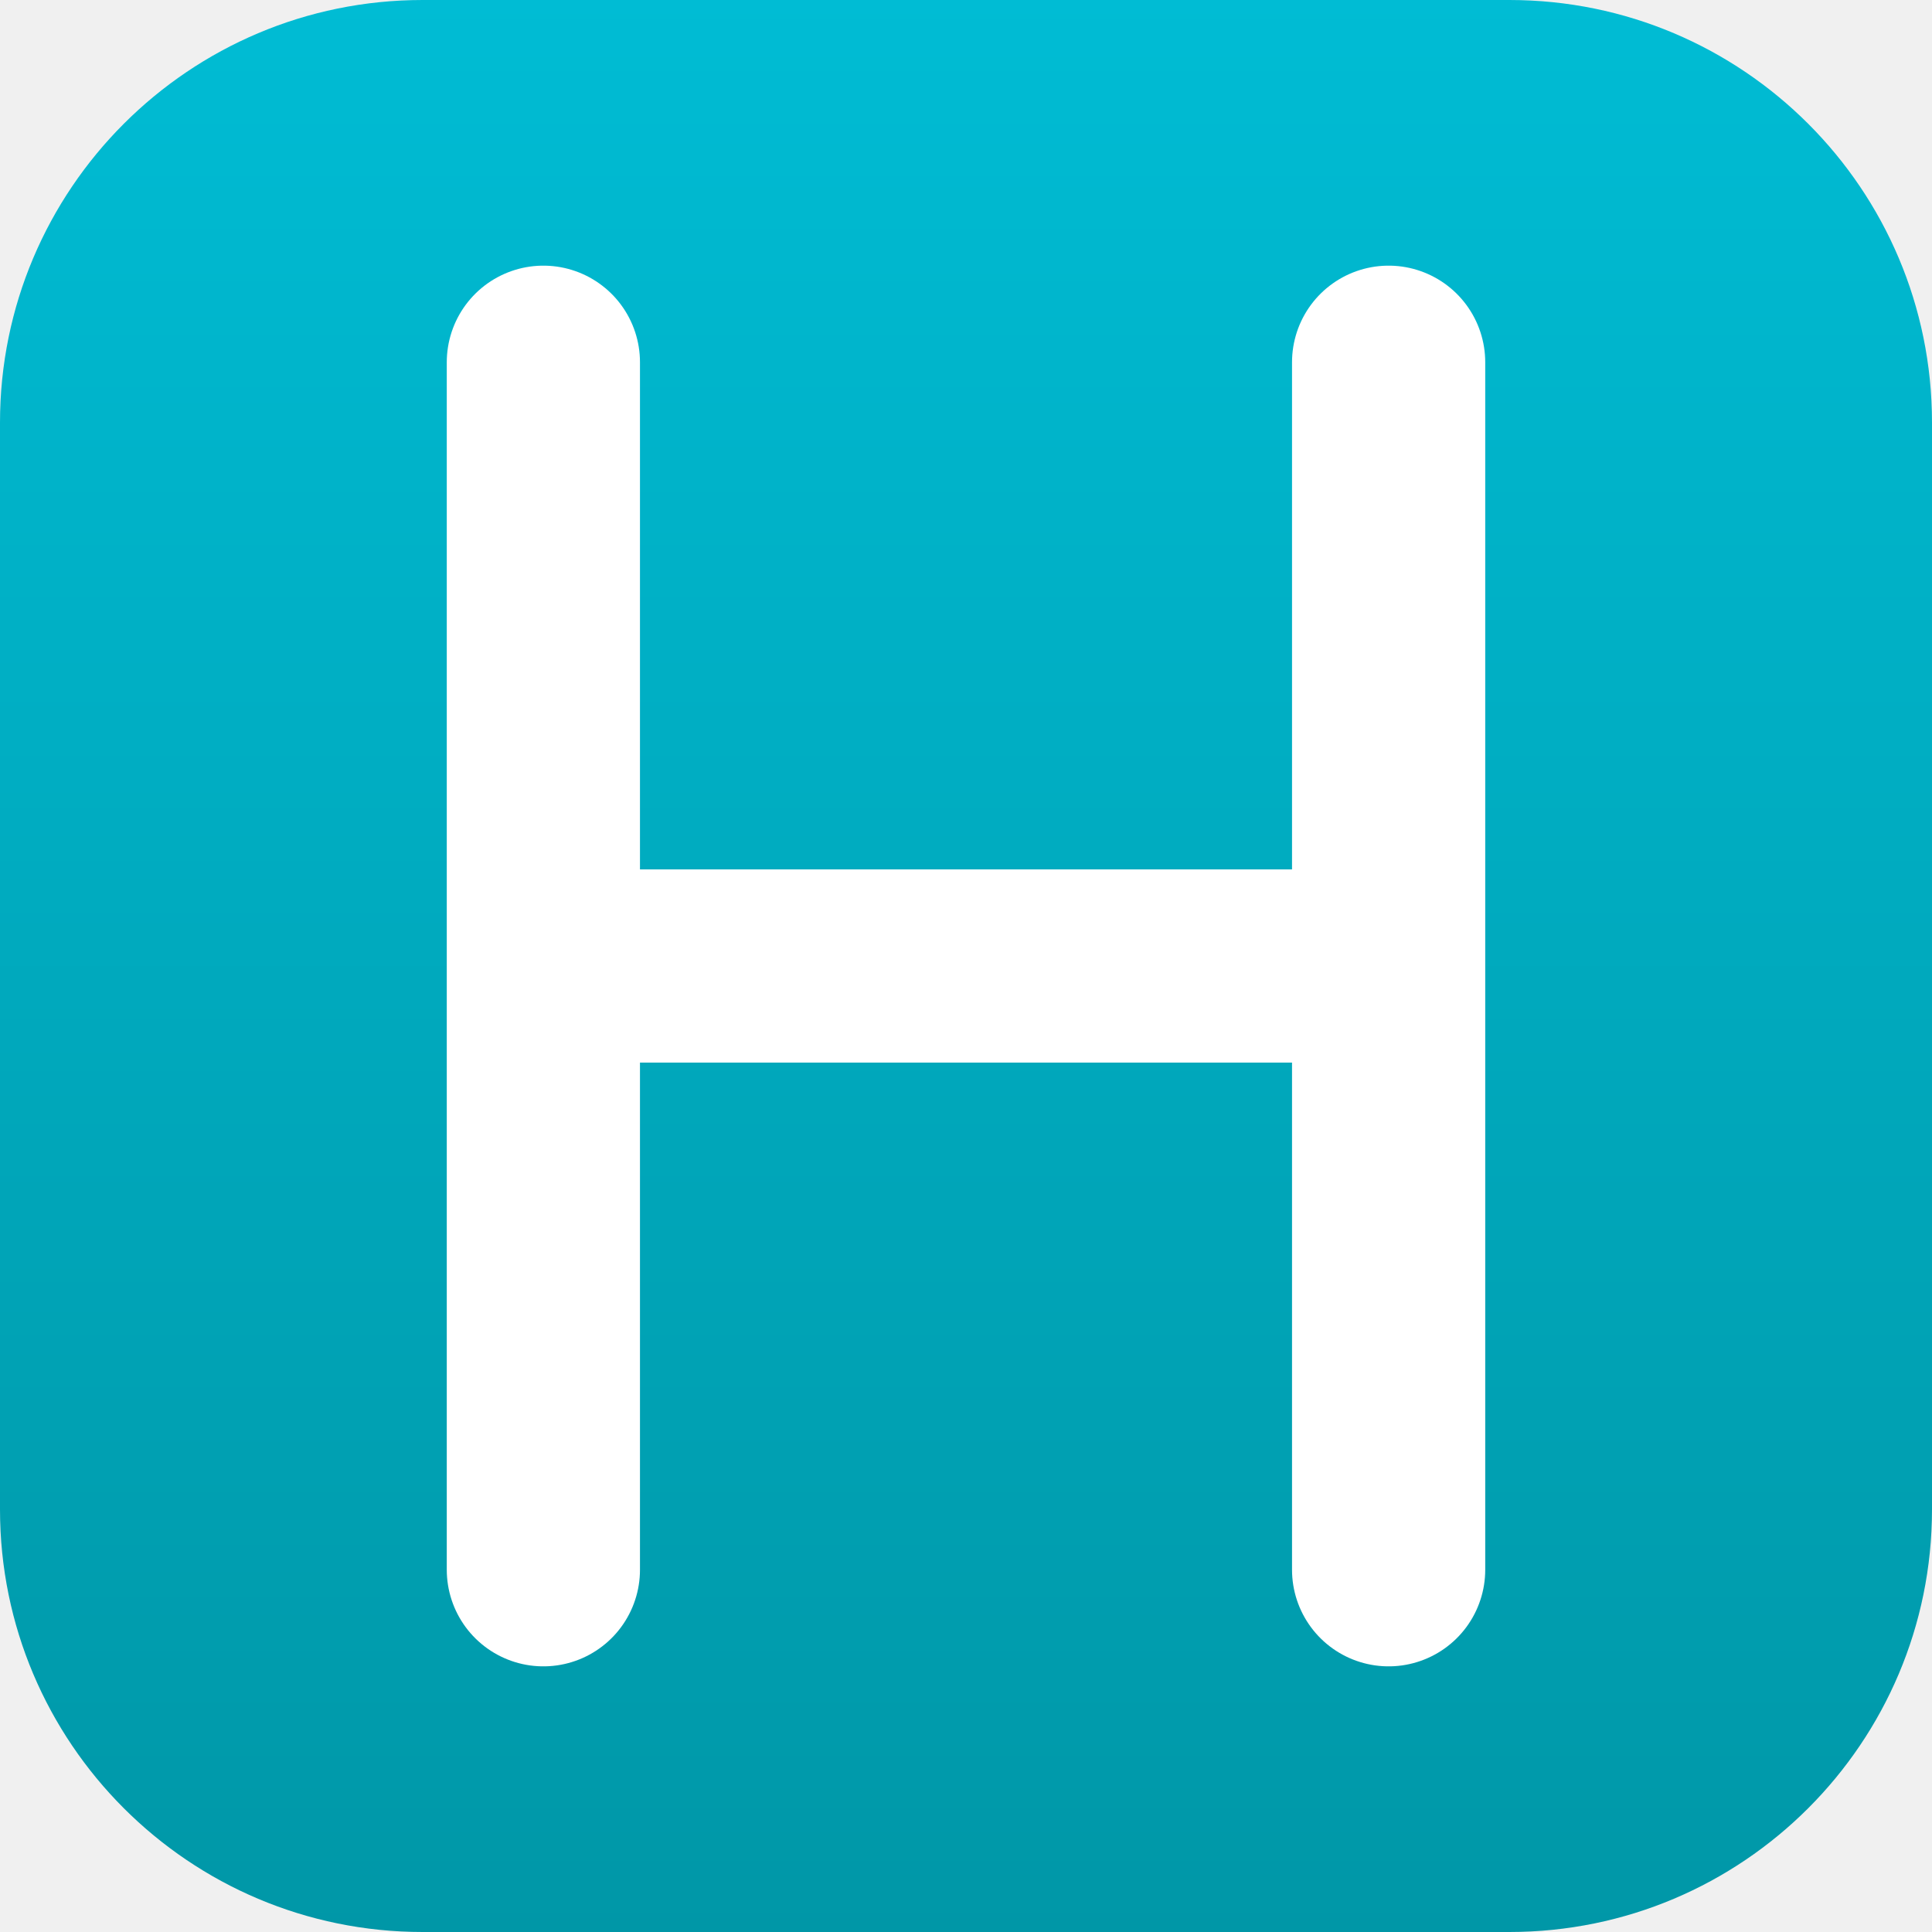
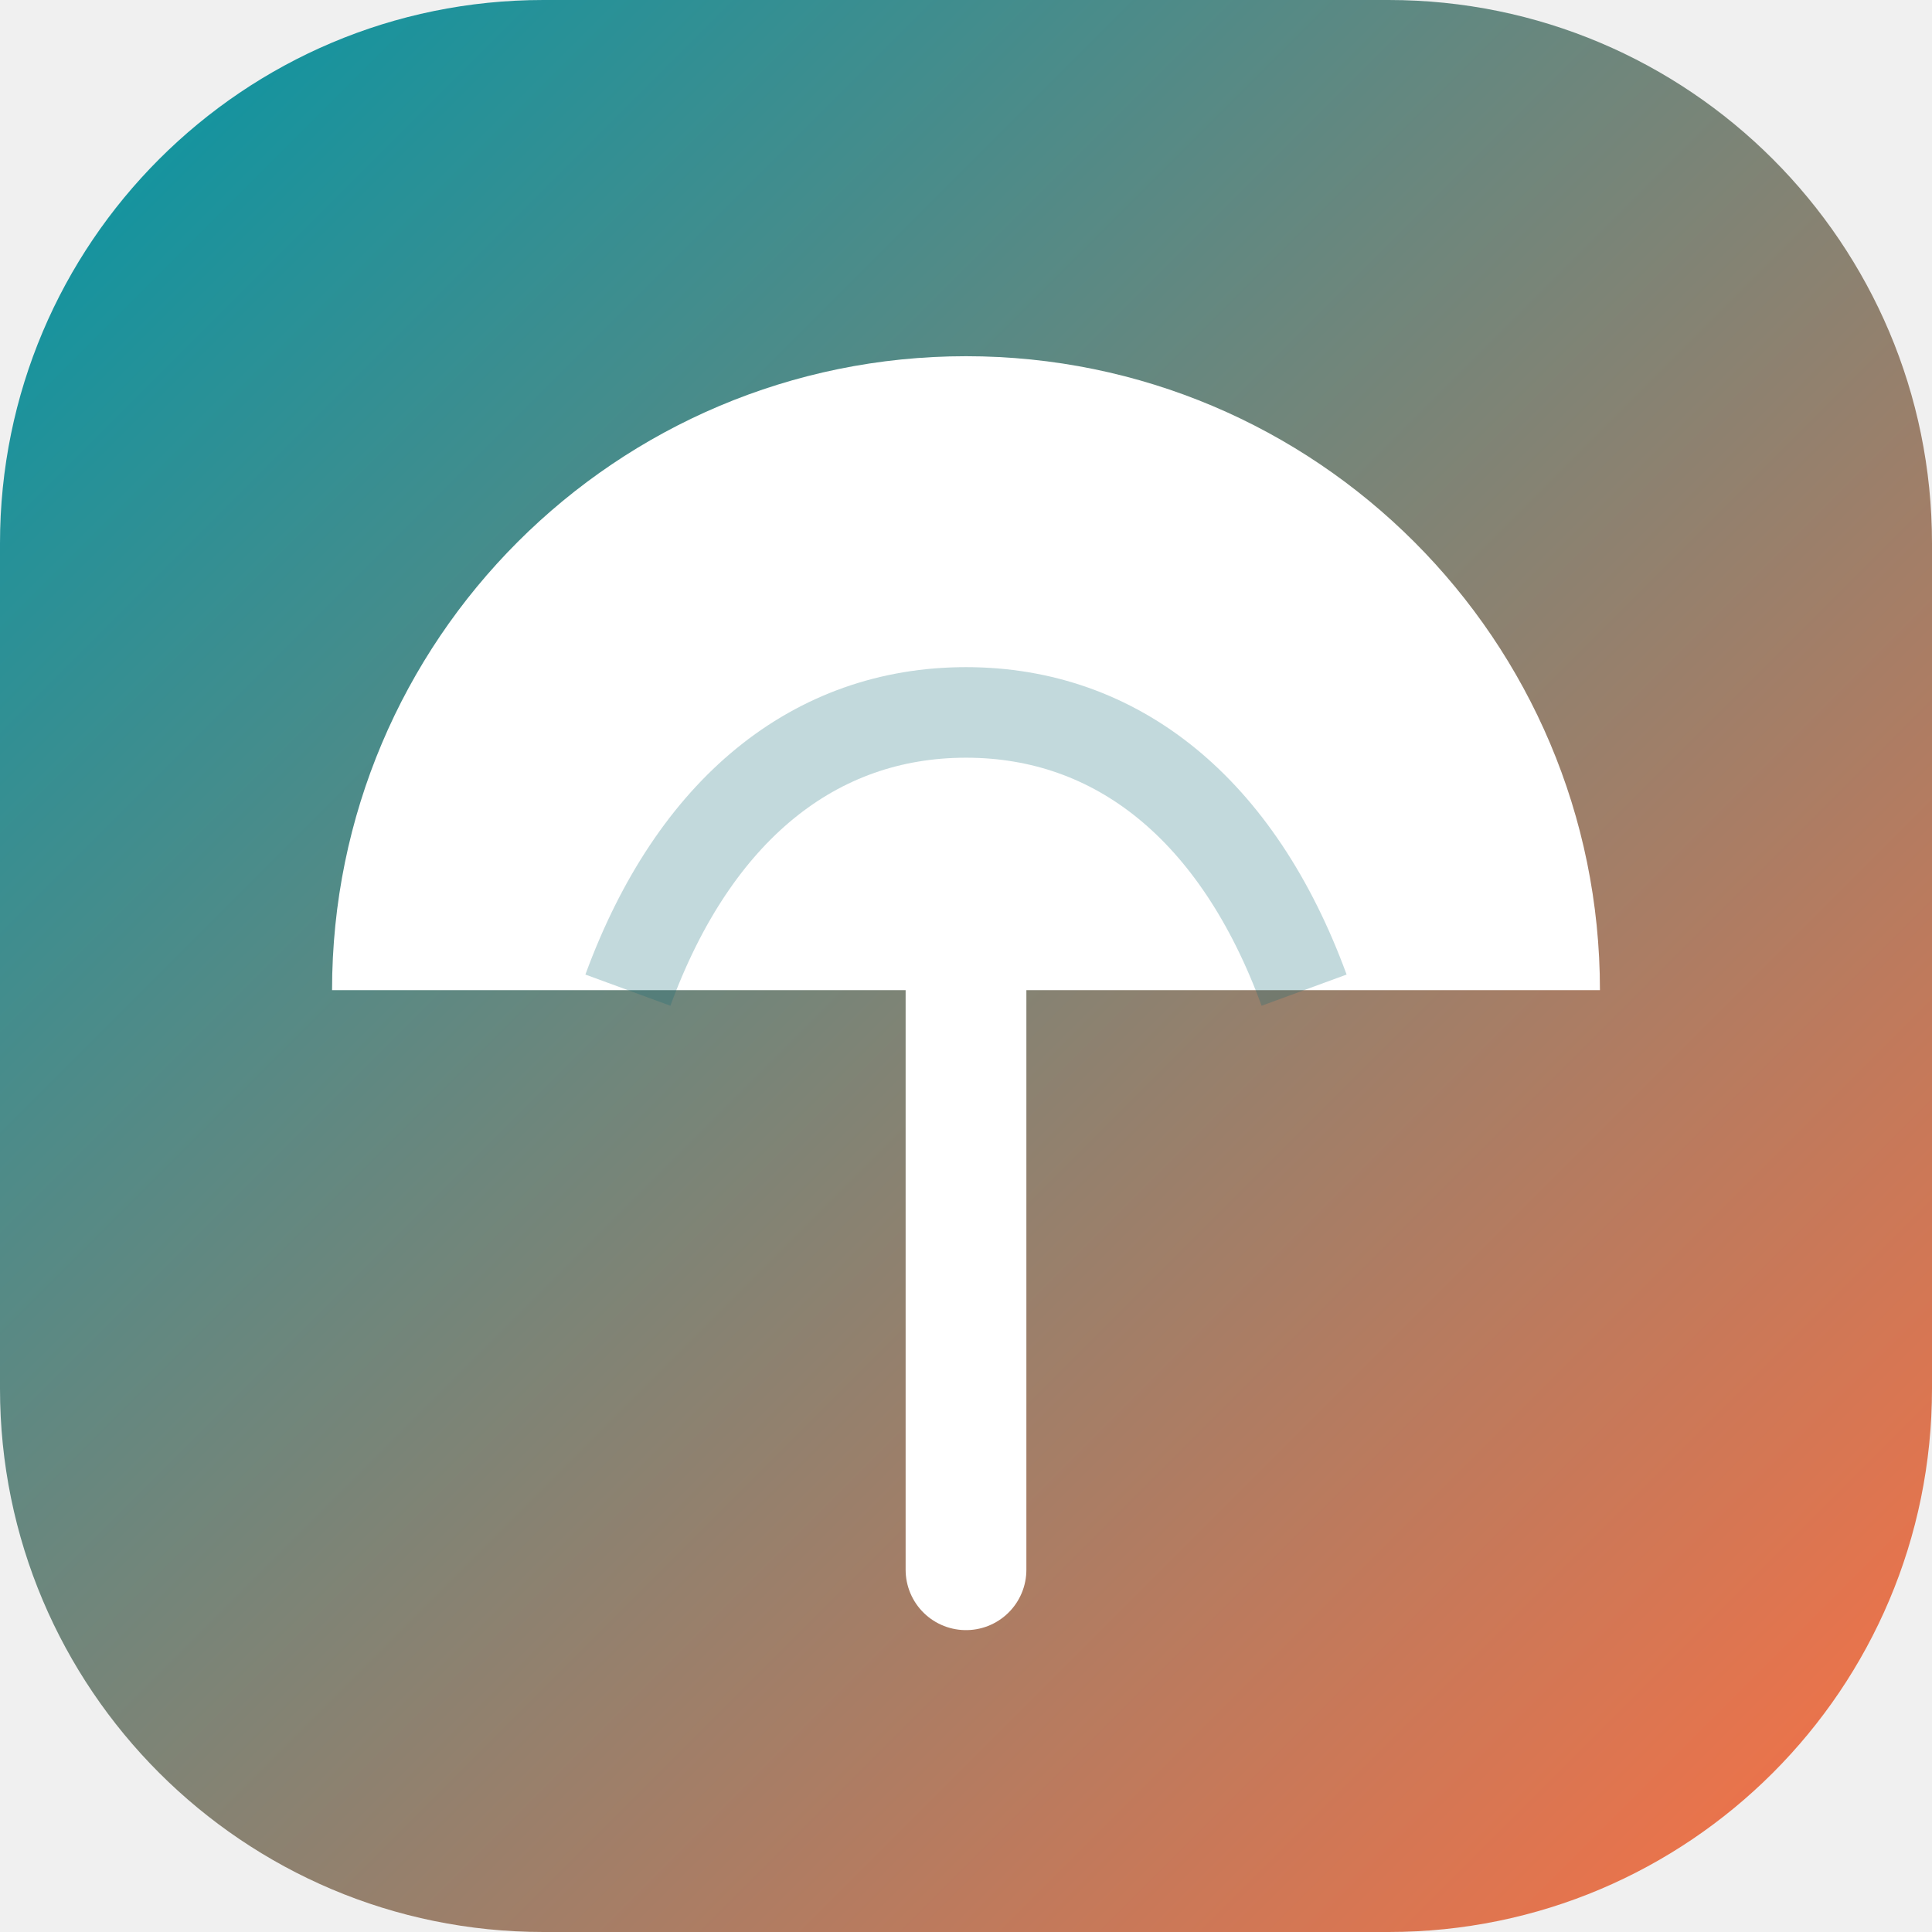
<svg xmlns="http://www.w3.org/2000/svg" viewBox="0 0 32 32">
  <defs>
-     <linearGradient id="g" x1="0" y1="0" x2="0" y2="1">
-       <stop offset="0%" stop-color="#00BCD4" />
-       <stop offset="100%" stop-color="#0097A7" />
+     <linearGradient id="g" x1="0" y1="0" x2="1" y2="1">
+       <stop offset="0%" stop-color="#0097A7" />
+       <stop offset="100%" stop-color="#FF7043" />
    </linearGradient>
  </defs>
-   <rect width="32" height="32" rx="7" fill="url(#g)" />
-   <path d="M9 6v20M9 16h14M23 6v20" stroke="white" stroke-width="3.2" stroke-linecap="round" fill="none" />
+   <rect width="32" height="32" rx="9" fill="url(#g)" />
+   <path d="M5.5 16.4a10.5 10.5 0 0 1 21 0Z" fill="#FFFFFF" />
+   <path d="M16 16.4V26" stroke="#FFFFFF" stroke-width="2" stroke-linecap="round" />
+   <path d="M10.4 16.4c1.1-3 3.1-4.6 5.6-4.6s4.5 1.6 5.6 4.6" stroke="#0C6A76" stroke-opacity="0.25" stroke-width="1.5" fill="none" />
</svg>
